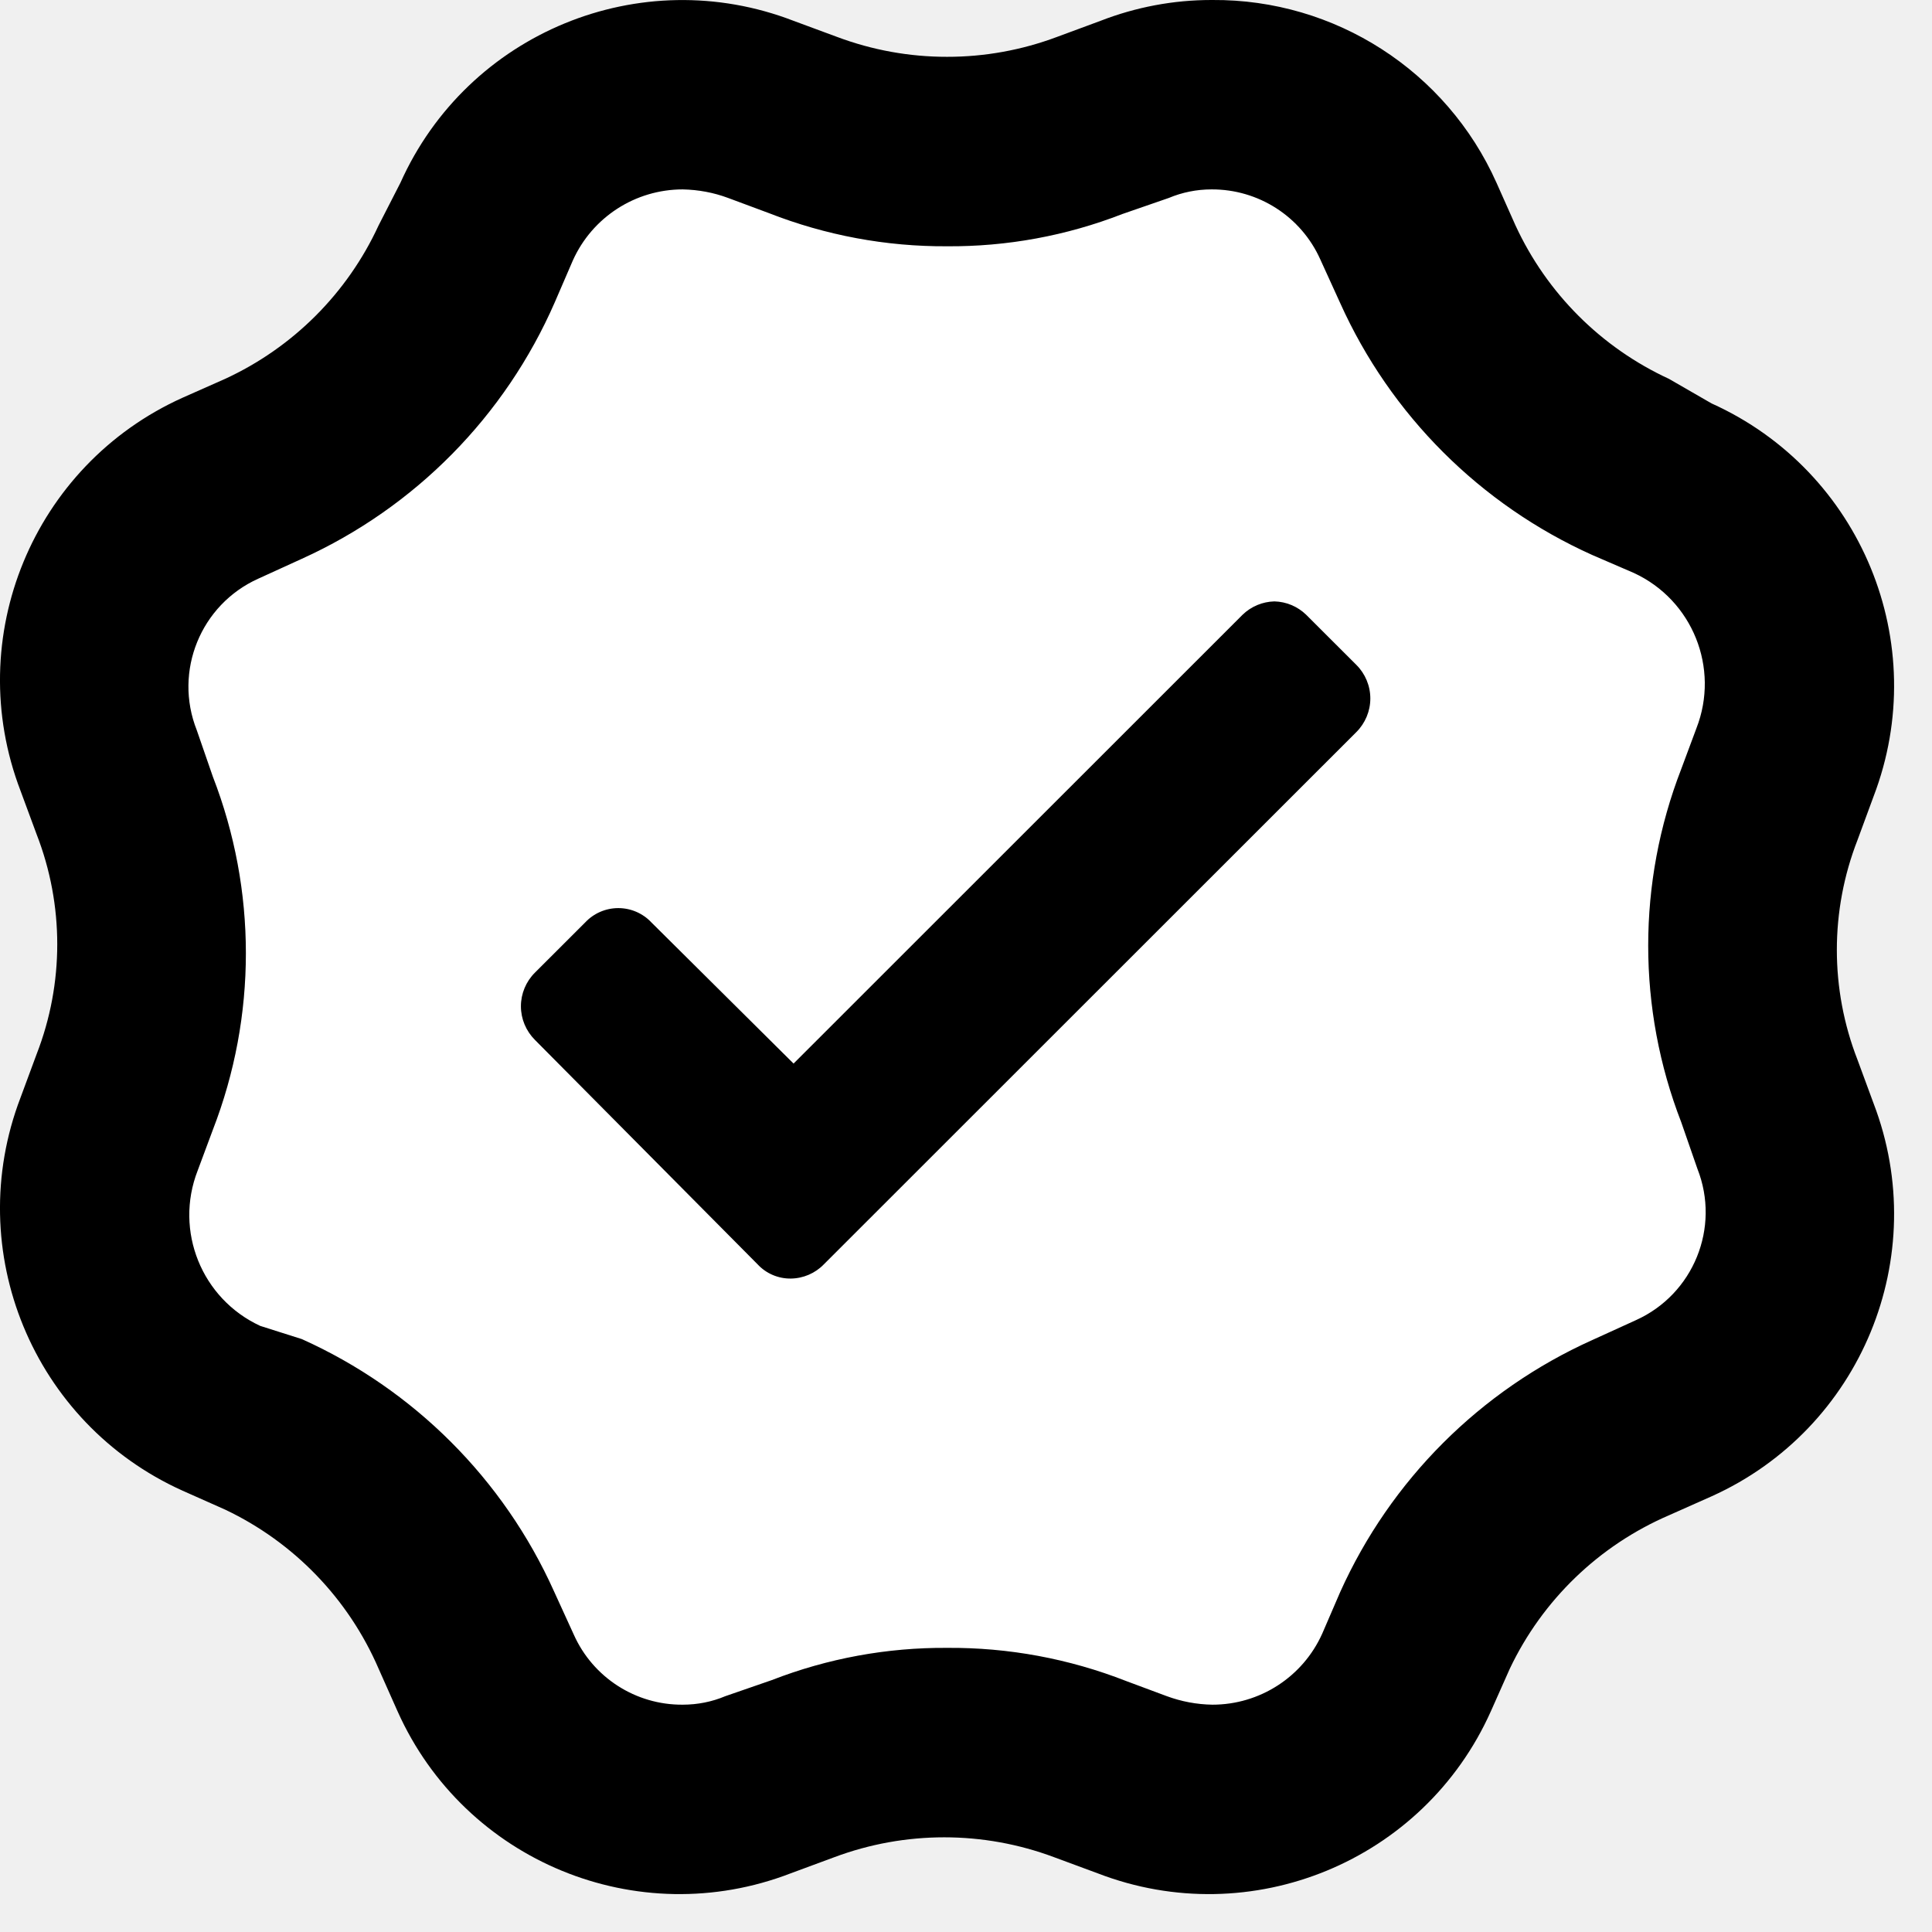
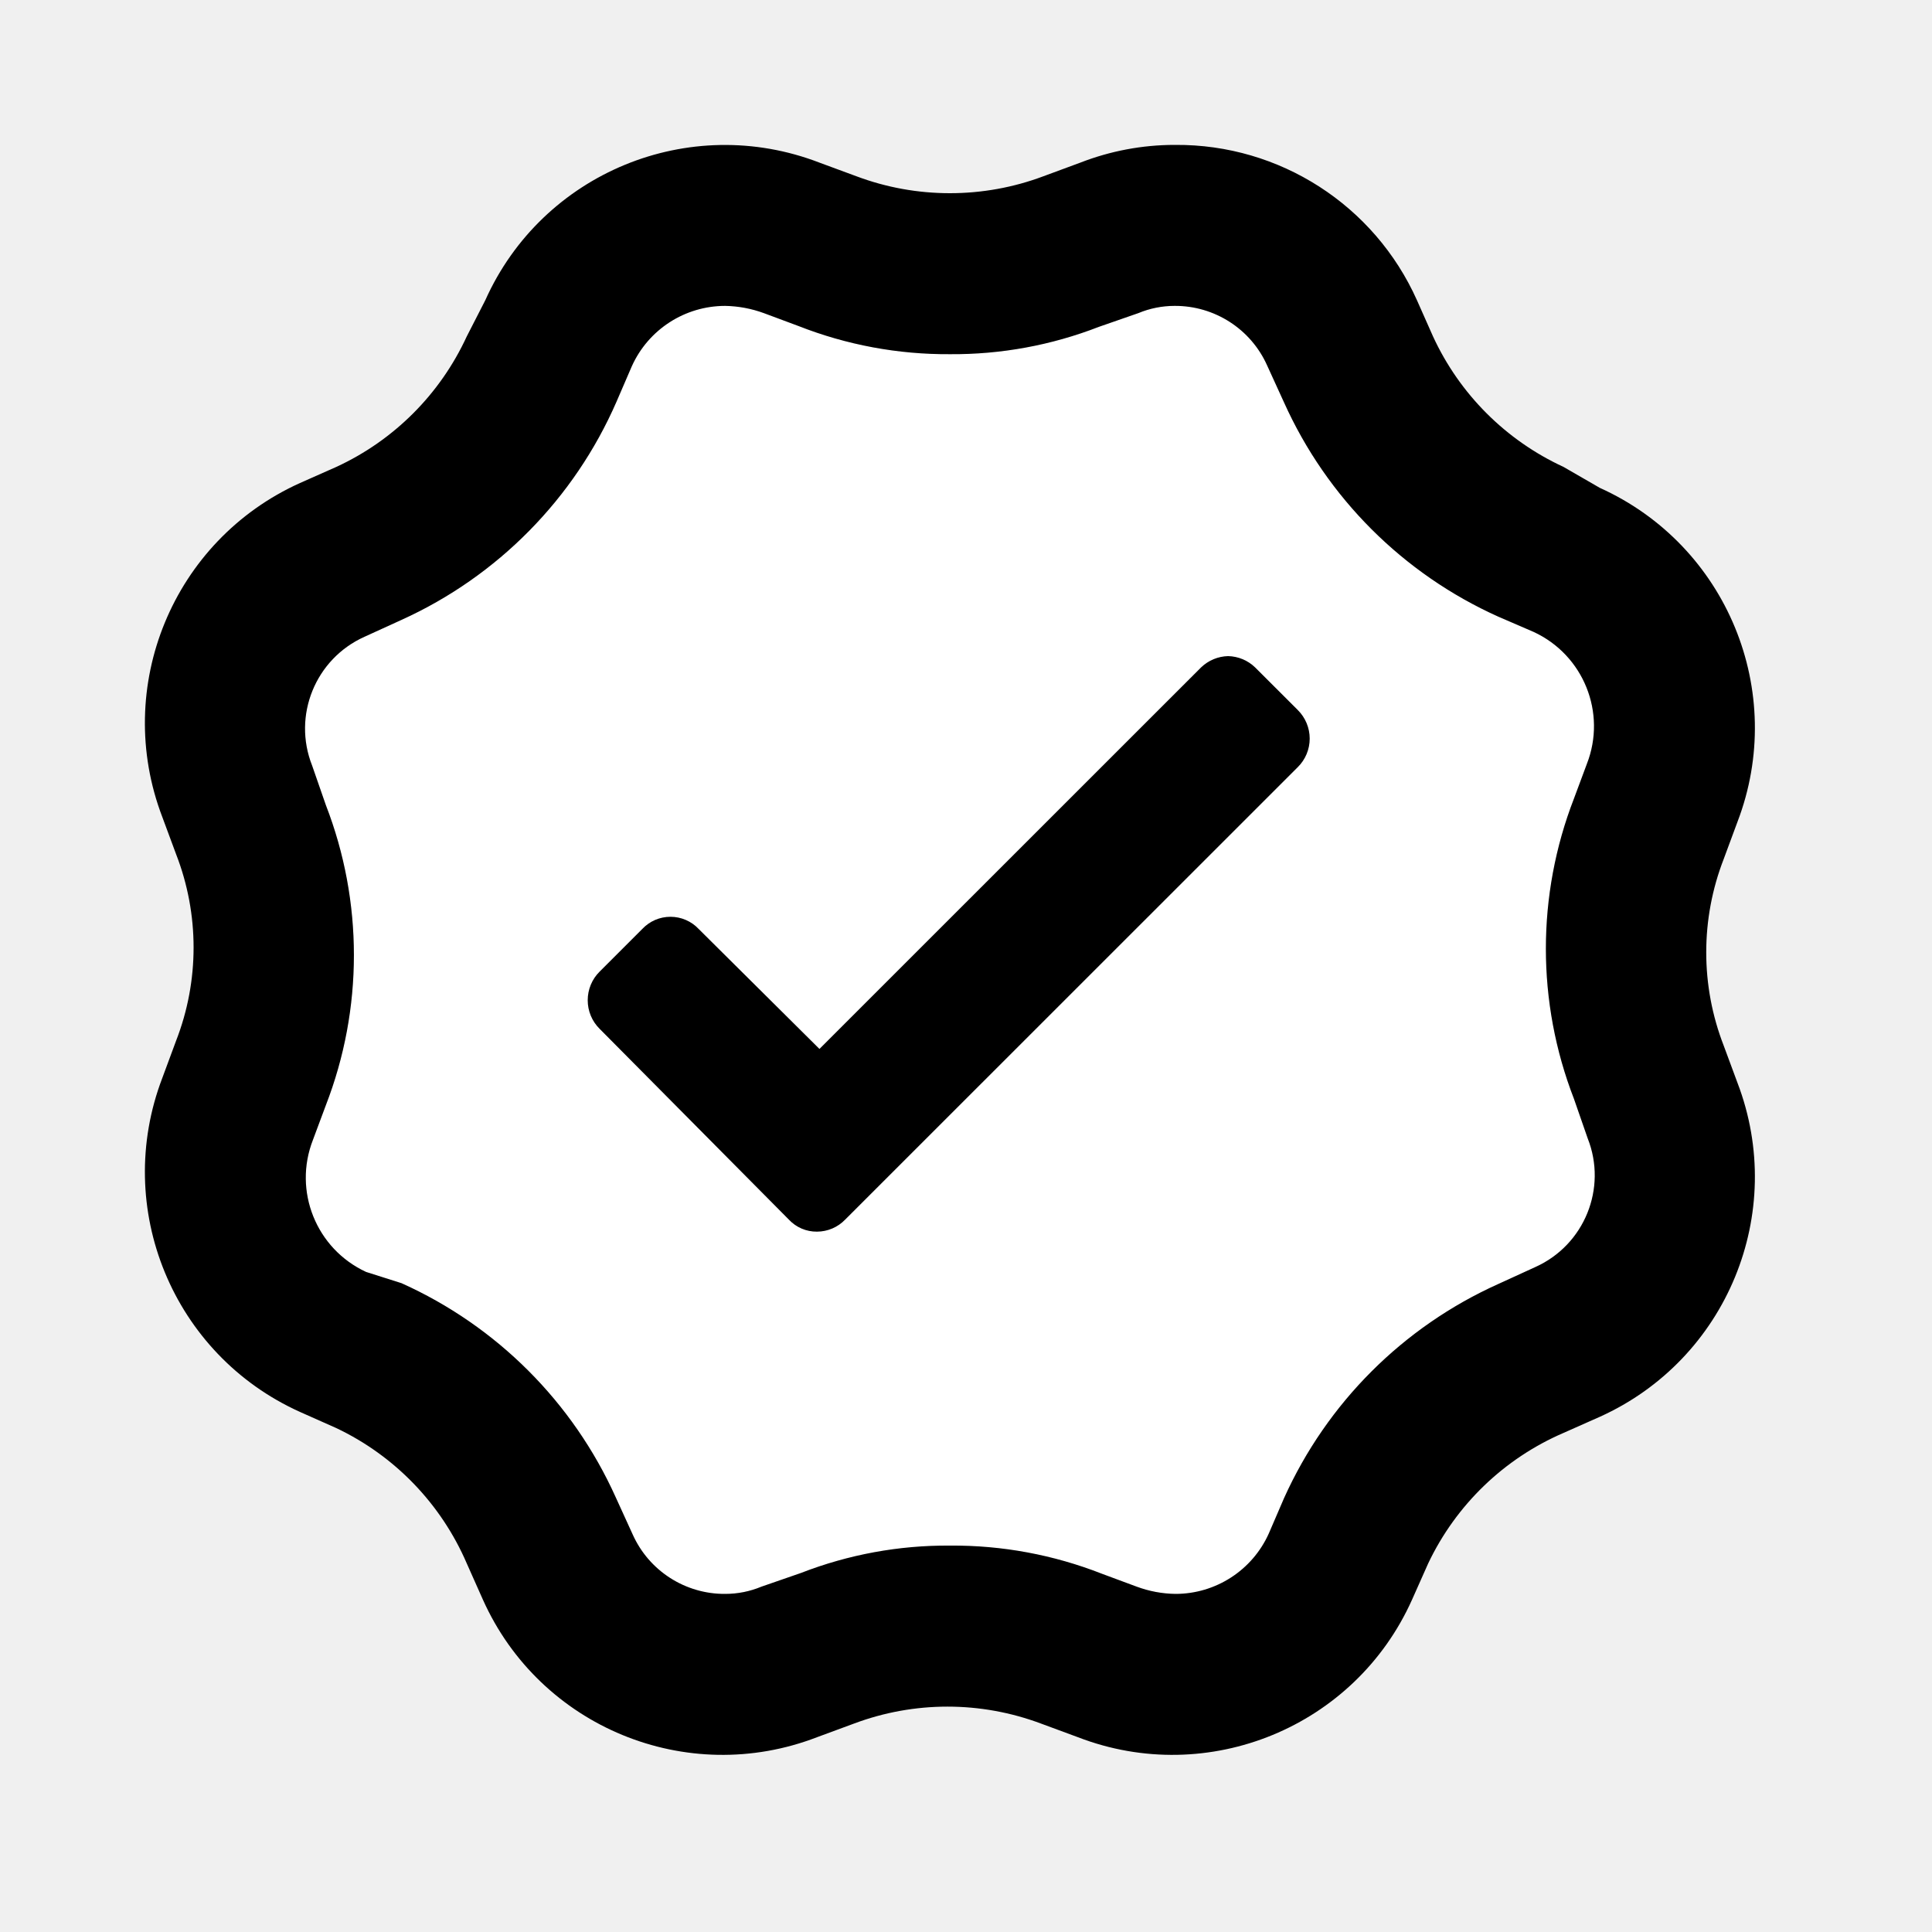
- <svg xmlns="http://www.w3.org/2000/svg" width="32" height="32" viewBox="0 0 32 32" fill="none">
-   <path d="M20.064 3.137C20.843 3.132 21.551 3.587 21.868 4.298L22.198 5.02C23.032 6.874 24.517 8.358 26.372 9.192L27.062 9.49C28.033 9.939 28.487 11.066 28.098 12.063L27.847 12.737C27.117 14.619 27.117 16.706 27.847 18.588L28.113 19.357C28.499 20.331 28.05 21.437 27.093 21.867L26.372 22.196C24.517 23.03 23.032 24.514 22.198 26.369L21.9 27.059C21.578 27.775 20.865 28.236 20.079 28.235C19.822 28.231 19.568 28.183 19.326 28.094L18.652 27.843C17.707 27.472 16.701 27.286 15.686 27.294C14.693 27.287 13.708 27.468 12.783 27.828L12.014 28.094C11.79 28.187 11.55 28.235 11.308 28.235C10.529 28.241 9.821 27.785 9.504 27.075L9.174 26.353C8.34 24.499 6.855 23.014 5 22.18L4.31 21.961C3.339 21.512 2.885 20.385 3.274 19.388L3.525 18.714C4.255 16.832 4.255 14.745 3.525 12.863L3.258 12.094C2.873 11.12 3.322 10.014 4.278 9.584L5 9.255C6.875 8.405 8.368 6.89 9.19 5.004L9.488 4.314C9.81 3.597 10.522 3.136 11.308 3.137C11.565 3.141 11.82 3.189 12.061 3.278L12.736 3.529C13.675 3.898 14.677 4.085 15.686 4.078C16.679 4.086 17.664 3.905 18.589 3.545L19.358 3.278C19.581 3.185 19.821 3.137 20.064 3.137Z" fill="white" />
-   <path fill-rule="evenodd" clip-rule="evenodd" d="M20.064 0C19.436 0 18.814 0.117 18.228 0.345L17.506 0.612C16.924 0.83 16.308 0.942 15.686 0.941C15.065 0.942 14.448 0.83 13.866 0.612L13.144 0.345C10.605 -0.635 7.744 0.544 6.632 3.028L6.271 3.733C5.754 4.856 4.852 5.757 3.729 6.275L3.023 6.588C0.545 7.705 -0.632 10.56 0.34 13.098L0.607 13.82C1.062 14.99 1.062 16.289 0.607 17.459L0.34 18.18C-0.632 20.718 0.545 23.573 3.023 24.69L3.729 25.004C4.869 25.545 5.772 26.482 6.271 27.639L6.585 28.345C7.697 30.829 10.558 32.008 13.097 31.028L13.819 30.761C14.993 30.322 16.286 30.322 17.459 30.761L18.181 31.028C20.72 32.008 23.582 30.829 24.693 28.345L25.007 27.639C25.548 26.5 26.485 25.597 27.643 25.098L28.349 24.784C30.827 23.668 32.004 20.812 31.032 18.275L30.766 17.553C30.31 16.383 30.31 15.084 30.766 13.914L31.032 13.192C32.004 10.654 30.827 7.799 28.349 6.682L27.643 6.275C26.52 5.757 25.619 4.856 25.101 3.733L24.787 3.028C23.959 1.174 22.111 -0.015 20.08 0H20.064ZM20.064 3.137C20.843 3.132 21.551 3.587 21.869 4.298L22.198 5.02C23.032 6.874 24.517 8.358 26.372 9.192L27.062 9.49C28.034 9.939 28.487 11.066 28.098 12.063L27.847 12.737C27.117 14.62 27.117 16.706 27.847 18.588L28.114 19.357C28.499 20.332 28.05 21.437 27.094 21.867L26.372 22.196C24.517 23.03 23.032 24.515 22.198 26.369L21.9 27.059C21.578 27.776 20.865 28.236 20.08 28.235C19.823 28.231 19.568 28.183 19.326 28.094L18.652 27.843C17.707 27.473 16.701 27.286 15.686 27.294C14.694 27.287 13.708 27.468 12.783 27.828L12.014 28.094C11.791 28.188 11.551 28.235 11.308 28.235C10.53 28.241 9.821 27.785 9.504 27.075L9.174 26.353C8.34 24.499 6.855 23.014 5 22.18L4.31 21.961C3.339 21.512 2.885 20.385 3.274 19.388L3.525 18.714C4.255 16.832 4.255 14.745 3.525 12.863L3.259 12.094C2.873 11.12 3.322 10.014 4.279 9.584L5 9.255C6.875 8.405 8.368 6.891 9.19 5.004L9.488 4.314C9.81 3.597 10.523 3.137 11.308 3.137C11.566 3.142 11.82 3.189 12.061 3.279L12.736 3.53C13.676 3.898 14.677 4.085 15.686 4.079C16.679 4.086 17.664 3.905 18.589 3.545L19.358 3.279C19.582 3.185 19.822 3.137 20.064 3.137ZM21.131 9.961C21.128 9.961 21.125 9.961 21.122 9.961H21.131ZM21.108 9.961C21.103 9.961 21.098 9.961 21.093 9.961H21.122C21.117 9.961 21.112 9.961 21.108 9.961ZM21.108 9.961C21.304 9.966 21.491 10.044 21.633 10.181L22.465 11.012C22.613 11.159 22.697 11.36 22.697 11.569C22.697 11.778 22.613 11.978 22.465 12.126L13.646 20.941C13.502 21.09 13.304 21.175 13.097 21.177C12.889 21.179 12.69 21.094 12.548 20.941L8.86 17.224C8.712 17.076 8.628 16.876 8.628 16.667C8.628 16.458 8.712 16.257 8.86 16.11L9.692 15.279C9.834 15.127 10.033 15.041 10.241 15.041C10.449 15.041 10.648 15.127 10.79 15.279L13.144 17.616L20.582 10.181C20.724 10.044 20.911 9.966 21.108 9.961Z" fill="black" />
+ <svg xmlns="http://www.w3.org/2000/svg" width="40" height="40" viewBox="0 0 40 40" fill="none">
+   <path d="M24.318 6.333C25.145 6.328 25.898 6.812 26.235 7.567L26.585 8.333C27.471 10.304 29.049 11.881 31.02 12.767L31.753 13.084C32.785 13.561 33.267 14.758 32.854 15.817L32.587 16.534C31.812 18.533 31.812 20.75 32.587 22.75L32.871 23.567C33.28 24.602 32.803 25.777 31.787 26.233L31.02 26.584C29.049 27.47 27.471 29.047 26.585 31.017L26.268 31.75C25.927 32.511 25.169 33.001 24.334 33C24.061 32.996 23.791 32.945 23.534 32.85L22.817 32.584C21.814 32.19 20.744 31.992 19.666 32C18.612 31.992 17.565 32.185 16.582 32.567L15.765 32.85C15.527 32.949 15.272 33 15.015 33C14.188 33.006 13.435 32.522 13.098 31.767L12.747 31C11.861 29.03 10.283 27.453 8.313 26.567L7.579 26.334C6.547 25.856 6.065 24.659 6.479 23.6L6.745 22.884C7.521 20.884 7.521 18.666 6.745 16.667L6.462 15.85C6.052 14.815 6.53 13.64 7.546 13.184L8.313 12.834C10.304 11.931 11.89 10.321 12.764 8.317L13.081 7.583C13.423 6.822 14.18 6.333 15.015 6.333C15.288 6.338 15.559 6.389 15.815 6.483L16.532 6.75C17.53 7.142 18.594 7.34 19.666 7.333C20.721 7.341 21.768 7.149 22.751 6.767L23.568 6.483C23.805 6.384 24.06 6.333 24.318 6.333V6.333Z" fill="white" />
+   <path fill-rule="evenodd" clip-rule="evenodd" d="M24.318 3C23.651 3 22.989 3.125 22.367 3.367L21.601 3.65C20.982 3.882 20.327 4 19.667 4C19.006 4 18.351 3.882 17.733 3.65L16.966 3.367C14.268 2.326 11.228 3.578 10.047 6.217L9.663 6.967C9.113 8.16 8.156 9.117 6.963 9.667L6.212 10C3.579 11.187 2.329 14.22 3.361 16.917L3.645 17.683C4.129 18.927 4.129 20.307 3.645 21.55L3.361 22.317C2.329 25.013 3.579 28.047 6.212 29.233L6.963 29.567C8.173 30.141 9.133 31.137 9.663 32.367L9.997 33.117C11.178 35.755 14.218 37.008 16.916 35.967L17.683 35.684C18.93 35.217 20.303 35.217 21.551 35.684L22.317 35.967C25.015 37.008 28.056 35.755 29.236 33.117L29.57 32.367C30.145 31.157 31.14 30.197 32.371 29.667L33.121 29.334C35.754 28.147 37.004 25.113 35.972 22.417L35.688 21.65C35.205 20.407 35.205 19.027 35.688 17.784L35.972 17.017C37.004 14.32 35.754 11.287 33.121 10.1L32.371 9.667C31.178 9.117 30.22 8.16 29.67 6.967L29.337 6.217C28.456 4.247 26.493 2.985 24.335 3H24.318ZM24.318 6.333C25.145 6.328 25.898 6.812 26.235 7.567L26.585 8.333C27.472 10.304 29.049 11.881 31.02 12.767L31.754 13.084C32.785 13.561 33.268 14.758 32.854 15.817L32.587 16.534C31.812 18.533 31.812 20.75 32.587 22.75L32.871 23.567C33.281 24.602 32.803 25.777 31.787 26.233L31.02 26.584C29.049 27.47 27.472 29.047 26.585 31.017L26.269 31.75C25.927 32.511 25.169 33.001 24.335 33C24.061 32.996 23.791 32.945 23.534 32.85L22.817 32.584C21.814 32.19 20.744 31.991 19.666 32C18.612 31.992 17.565 32.185 16.582 32.567L15.765 32.85C15.527 32.949 15.273 33 15.015 33C14.188 33.006 13.435 32.522 13.098 31.767L12.748 31C11.861 29.03 10.284 27.453 8.313 26.567L7.579 26.334C6.547 25.856 6.065 24.659 6.479 23.6L6.746 22.884C7.521 20.884 7.521 18.666 6.746 16.667L6.462 15.85C6.052 14.815 6.53 13.64 7.546 13.184L8.313 12.834C10.305 11.931 11.891 10.321 12.764 8.317L13.081 7.583C13.423 6.822 14.18 6.333 15.015 6.333C15.288 6.338 15.559 6.389 15.815 6.483L16.532 6.75C17.53 7.142 18.594 7.34 19.666 7.333C20.721 7.341 21.768 7.149 22.751 6.767L23.568 6.483C23.805 6.384 24.061 6.333 24.318 6.333ZM25.452 13.584C25.448 13.584 25.445 13.584 25.442 13.584H25.452ZM25.427 13.584C25.432 13.584 25.437 13.584 25.442 13.584H25.412C25.408 13.584 25.405 13.584 25.402 13.584H25.412C25.417 13.584 25.422 13.584 25.427 13.584ZM25.427 13.584C25.218 13.589 25.019 13.672 24.868 13.817L16.966 21.717L14.465 19.233C14.314 19.072 14.102 18.981 13.881 18.981C13.66 18.981 13.449 19.072 13.298 19.233L12.414 20.117C12.256 20.273 12.168 20.486 12.168 20.709C12.168 20.931 12.256 21.144 12.414 21.3L16.332 25.25C16.483 25.412 16.695 25.503 16.916 25.5C17.136 25.499 17.346 25.409 17.499 25.25L26.869 15.883C27.027 15.727 27.116 15.514 27.116 15.292C27.116 15.07 27.027 14.857 26.869 14.7L25.985 13.817C25.835 13.672 25.635 13.589 25.427 13.584Z" fill="black" />
</svg>
